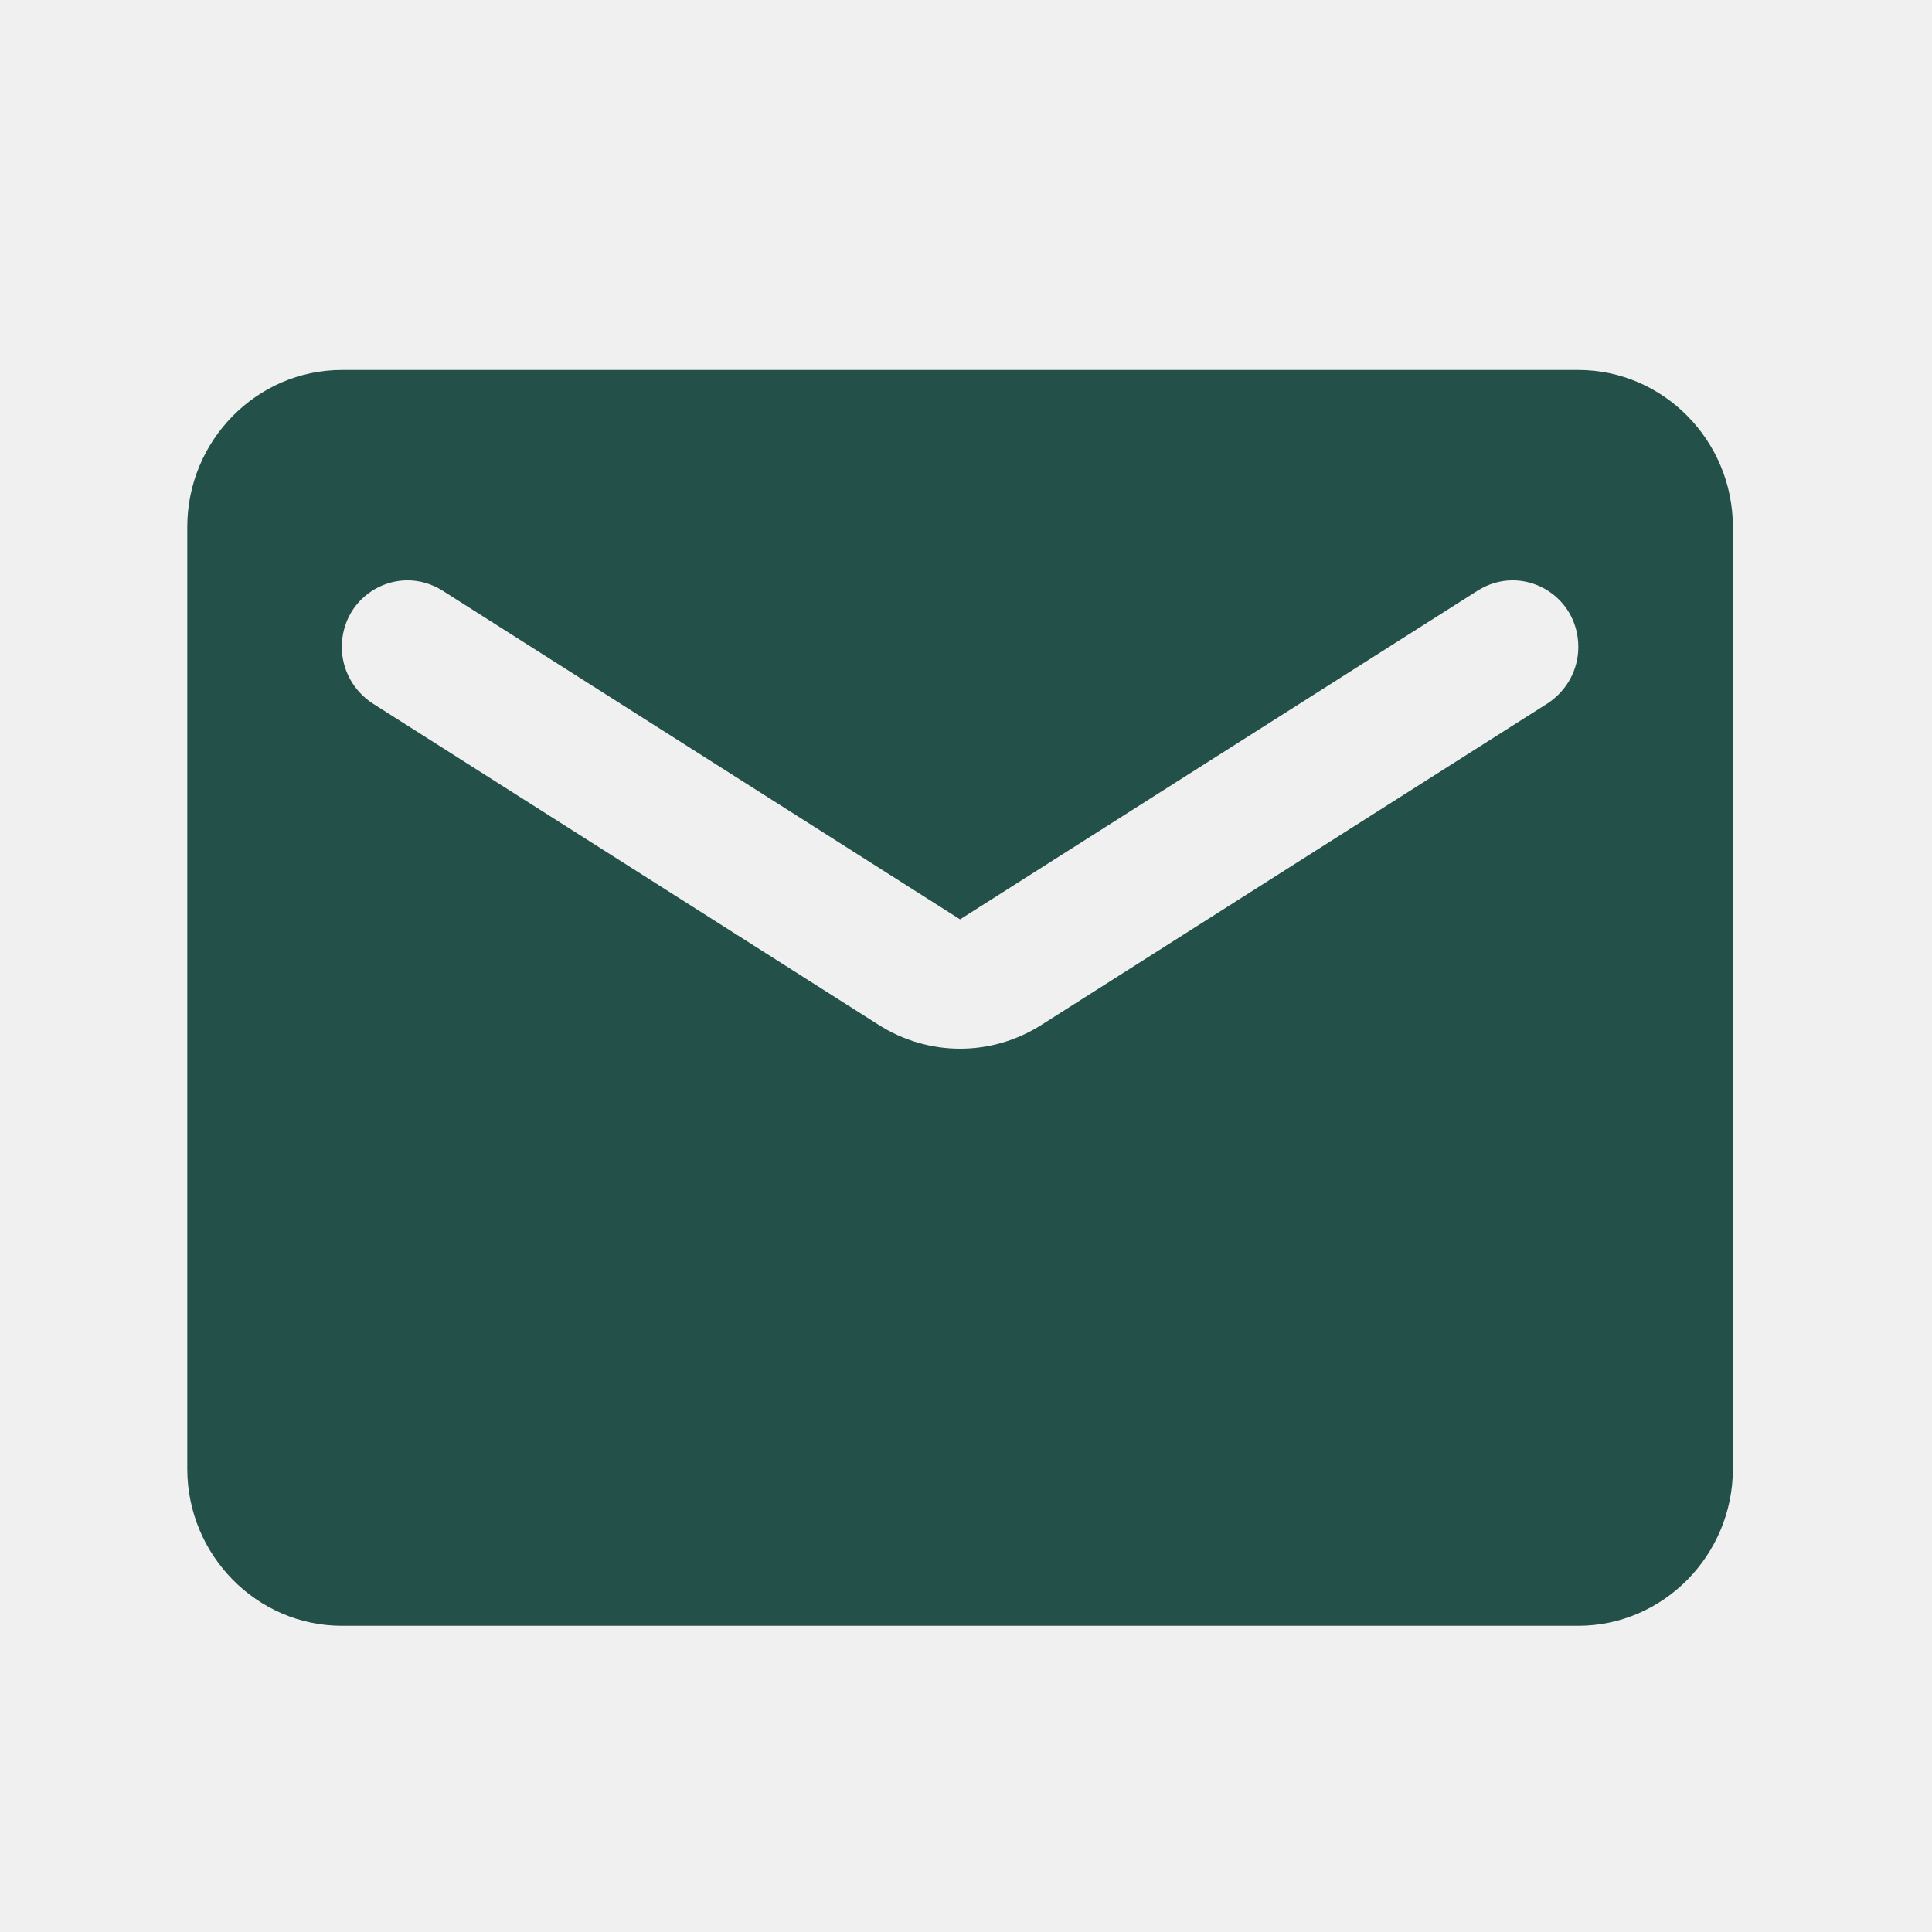
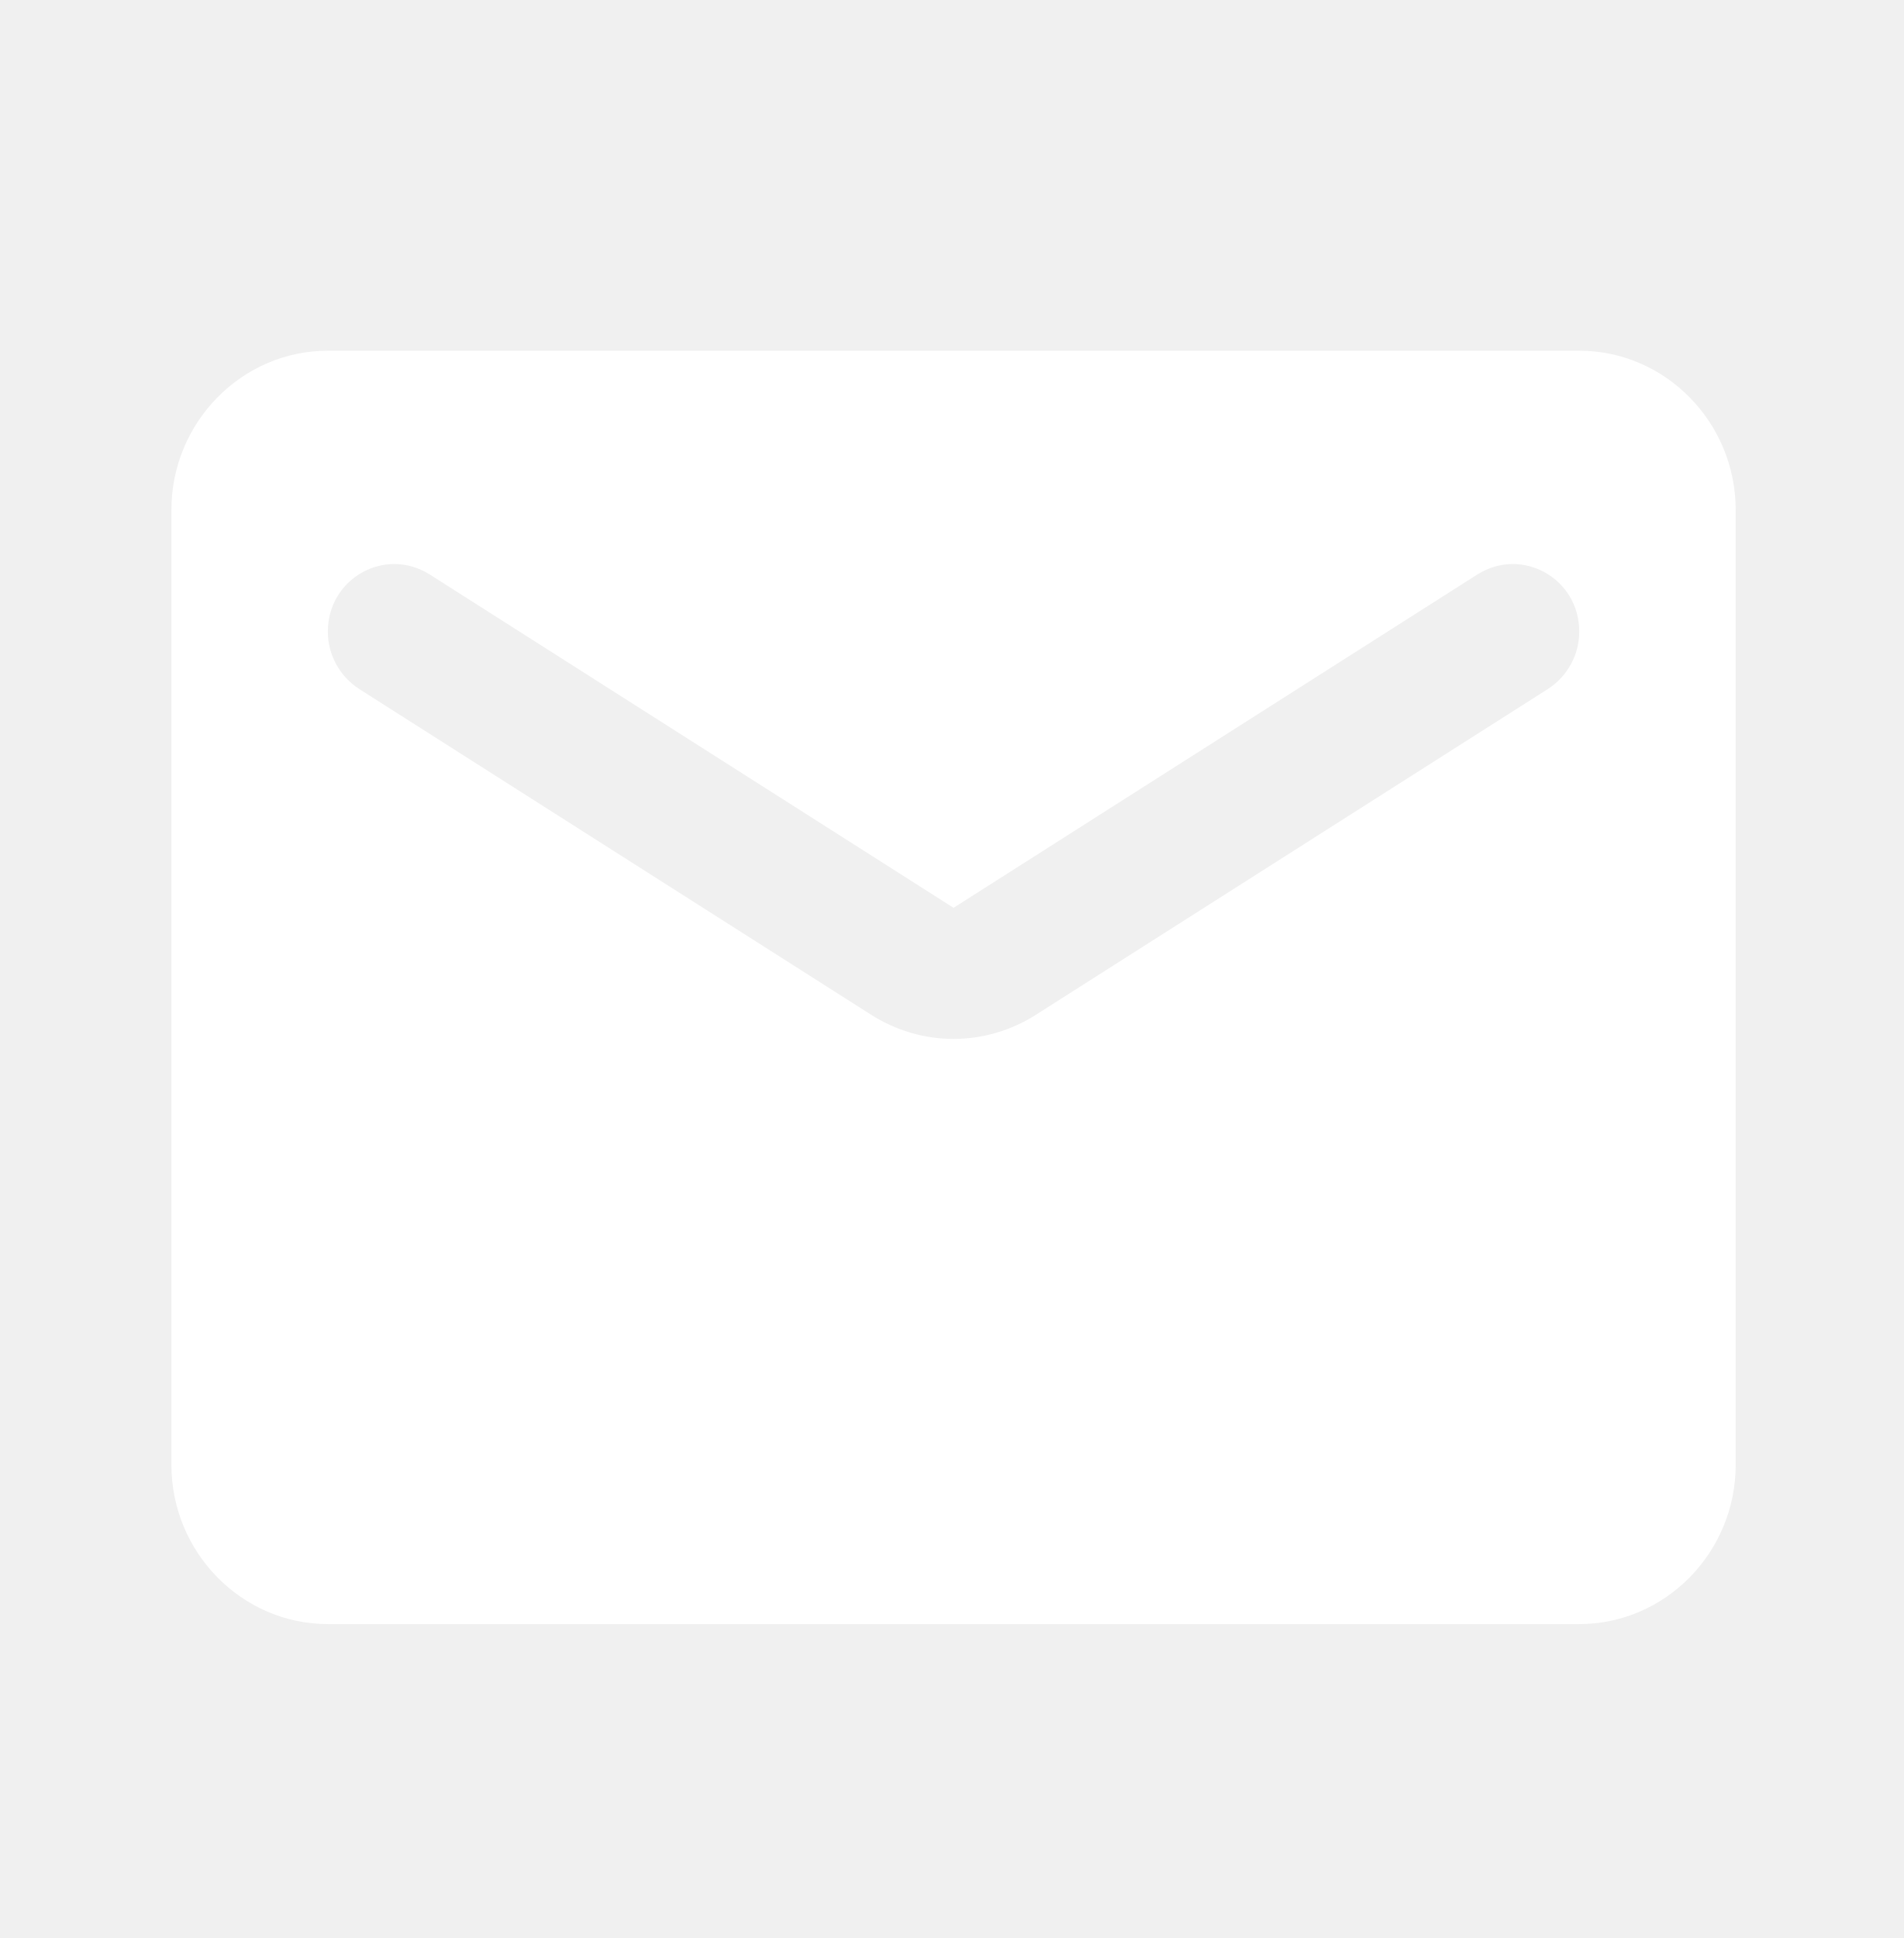
- <svg xmlns="http://www.w3.org/2000/svg" width="30" height="30" viewBox="0 0 30 30" fill="none">
-   <path fill-rule="evenodd" clip-rule="evenodd" d="M5.308 5.745H24.508C25.828 5.745 26.908 6.841 26.908 8.182V22.807C26.908 24.148 25.828 25.245 24.508 25.245H5.308C3.988 25.245 2.908 24.148 2.908 22.807V8.182C2.908 6.841 3.988 5.745 5.308 5.745ZM16.18 15.909L24.028 10.924C24.328 10.729 24.508 10.4 24.508 10.047C24.508 9.23 23.632 8.743 22.948 9.169L14.908 14.276L6.868 9.169C6.184 8.743 5.308 9.23 5.308 10.047C5.308 10.4 5.488 10.729 5.788 10.924L13.636 15.909C14.416 16.409 15.4 16.409 16.18 15.909Z" fill="#235049" />
+ <svg xmlns="http://www.w3.org/2000/svg" width="55" height="56" viewBox="0 0 55 56" fill="none">
+   <path fill-rule="evenodd" clip-rule="evenodd" d="M9.473 10.134H45.631C48.117 10.134 50.151 12.204 50.151 14.733V42.33C50.151 44.859 48.117 46.929 45.631 46.929H9.473C6.987 46.929 4.953 44.859 4.953 42.33V14.733C4.953 12.204 6.987 10.134 9.473 10.134ZM29.947 29.313L44.727 19.908C45.292 19.54 45.631 18.919 45.631 18.252C45.631 16.711 43.981 15.791 42.693 16.596L27.552 26.232L12.411 16.596C11.122 15.791 9.473 16.711 9.473 18.252C9.473 18.919 9.812 19.54 10.377 19.908L25.156 29.313C26.625 30.256 28.479 30.256 29.947 29.313Z" fill="white" />
</svg>
